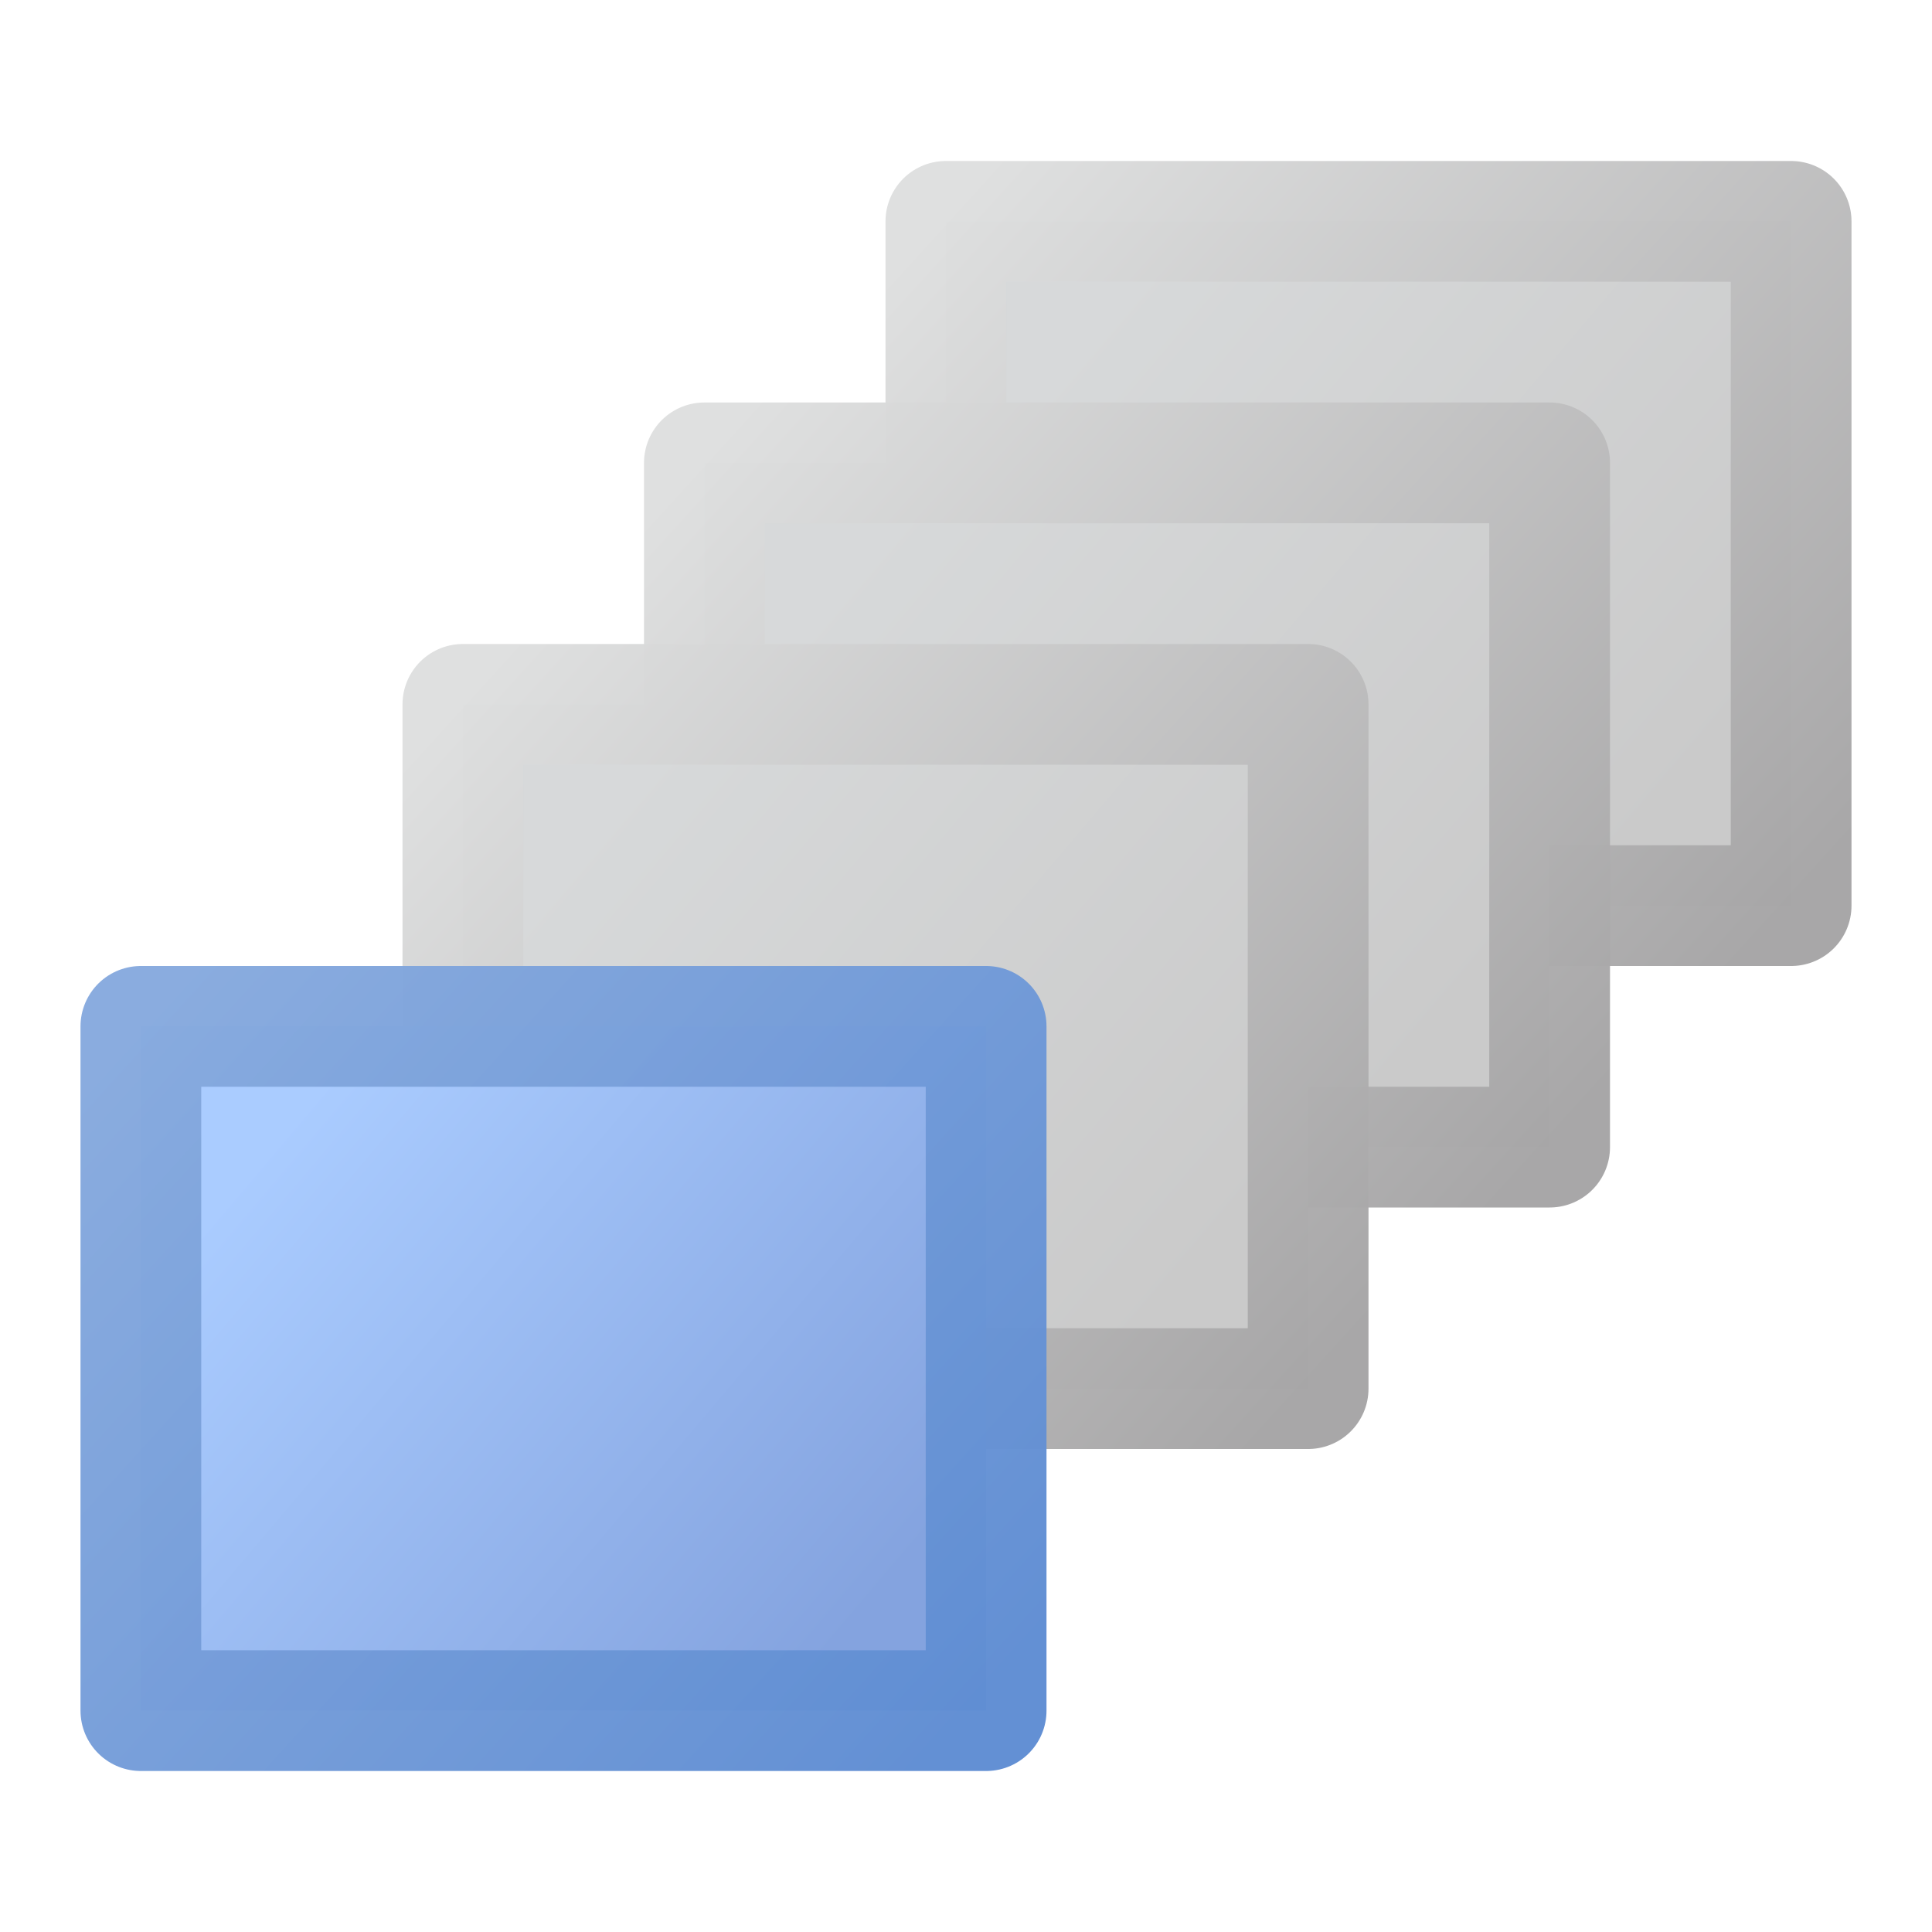
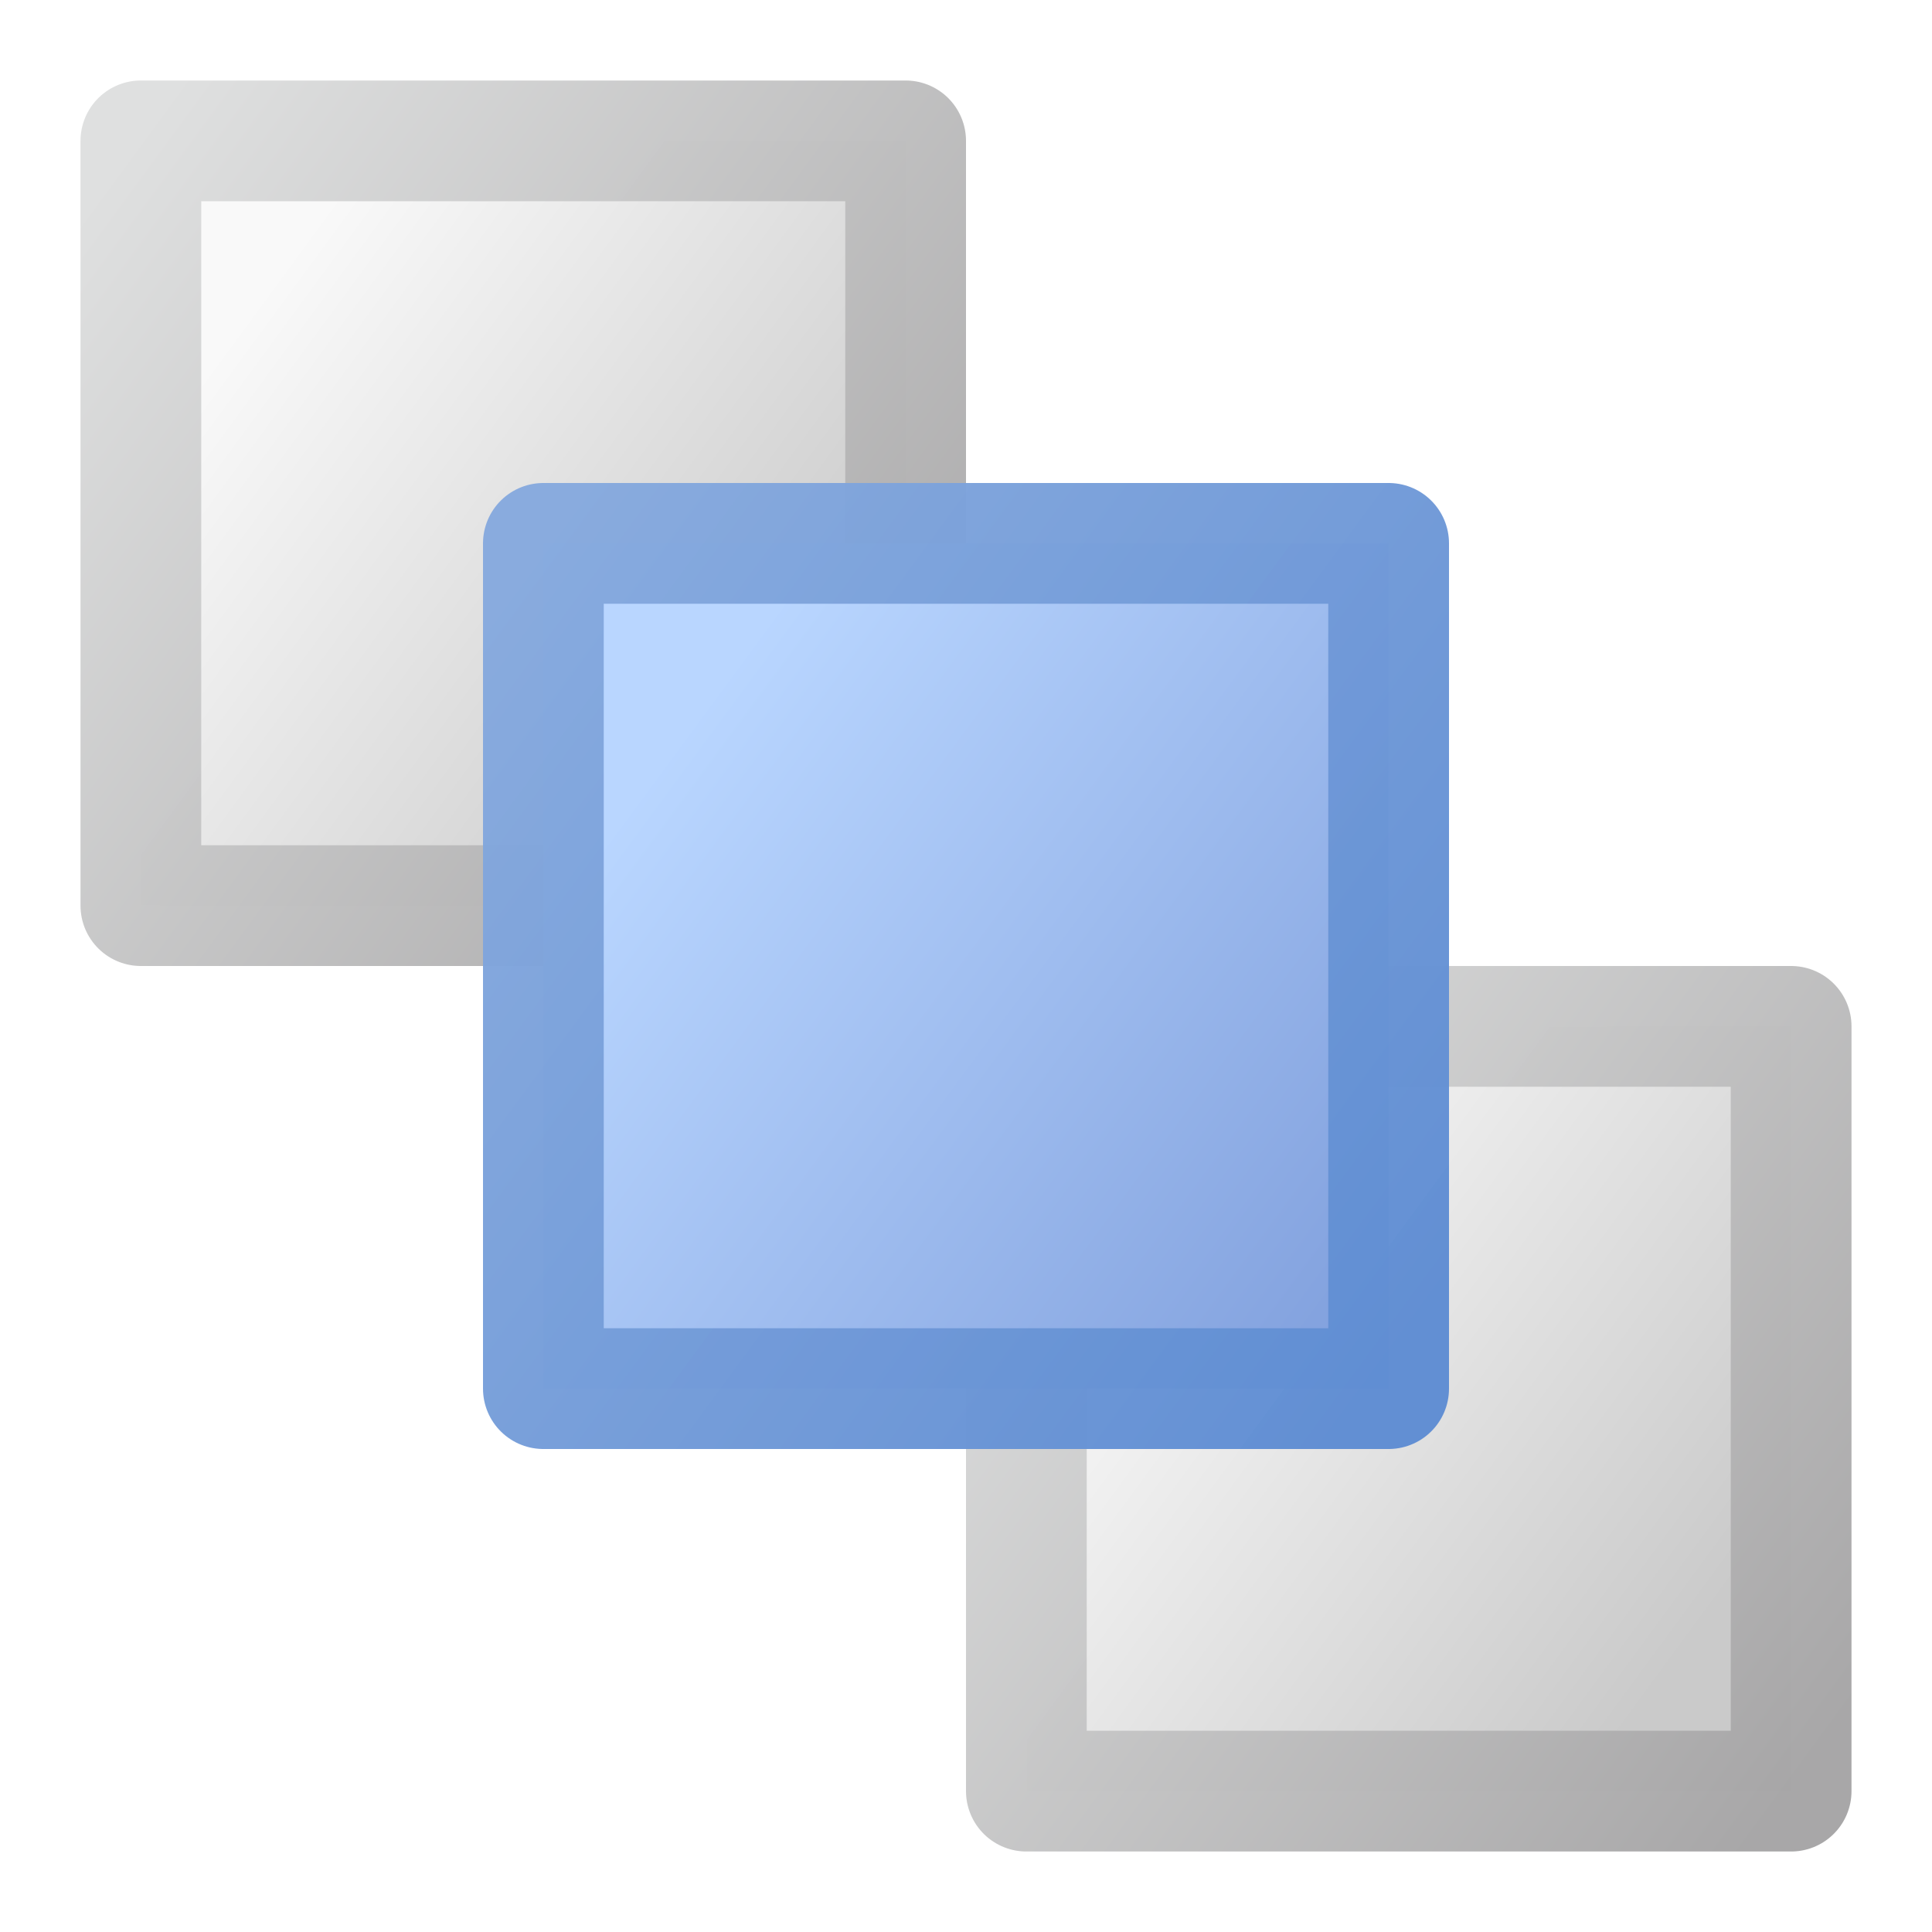
<svg xmlns="http://www.w3.org/2000/svg" xmlns:xlink="http://www.w3.org/1999/xlink" width="24" height="24" id="svg2" version="1.0">
  <defs id="defs4">
    <linearGradient id="linearGradient903">
-       <stop id="stop899" offset="0" style="stop-color:#aaccff;stop-opacity:1" />
-       <stop id="stop901" offset="1" style="stop-color:#84a3df;stop-opacity:1" />
+       <stop style="stop-color:#b9d6ff;stop-opacity:1" offset="0" id="stop899" />
+       <stop style="stop-color:#84a3df;stop-opacity:1" offset="1" id="stop901" />
    </linearGradient>
    <linearGradient id="linearGradient891">
-       <stop style="stop-color:#5f8dd3;stop-opacity:1;" offset="0" id="stop887" />
-       <stop style="stop-color:#87aade;stop-opacity:1" offset="1" id="stop889" />
+       <stop id="stop887" offset="0" style="stop-color:#5f8dd3;stop-opacity:1;" />
+       <stop id="stop889" offset="1" style="stop-color:#87aade;stop-opacity:1" />
    </linearGradient>
    <linearGradient id="linearGradient856">
-       <stop id="stop852" offset="0" style="stop-color:#d7d9da;stop-opacity:1" />
-       <stop id="stop854" offset="1" style="stop-color:#cacaca;stop-opacity:1" />
+       <stop style="stop-color:#f9f9f9;stop-opacity:1" offset="0" id="stop852" />
+       <stop style="stop-color:#cacaca;stop-opacity:1" offset="1" id="stop854" />
    </linearGradient>
    <linearGradient id="linearGradient848">
-       <stop id="stop843" offset="0" style="stop-color:#a6a5a6;stop-opacity:1" />
-       <stop id="stop845" offset="1" style="stop-color:#dedfdf;stop-opacity:1" />
+       <stop style="stop-color:#a6a5a6;stop-opacity:1" offset="0" id="stop843" />
+       <stop style="stop-color:#dedfdf;stop-opacity:1" offset="1" id="stop845" />
    </linearGradient>
-     <linearGradient gradientTransform="matrix(1.5,0,0,1.416667,27.5,20.70833)" gradientUnits="userSpaceOnUse" y2="8.5" x2="-14.5" y1="14.5" x1="-7.5" id="linearGradient850" xlink:href="#linearGradient848" />
-     <linearGradient gradientTransform="matrix(1.5,0,0,1.416667,27.5,20.70833)" gradientUnits="userSpaceOnUse" y2="13" x2="-8" y1="9" x1="-13" id="linearGradient858" xlink:href="#linearGradient856" />
-     <linearGradient gradientTransform="matrix(1.5,0,0,1.416667,33.5,14.70833)" y2="13" x2="-8" y1="9" x1="-13" gradientUnits="userSpaceOnUse" id="linearGradient866" xlink:href="#linearGradient856" />
-     <linearGradient gradientTransform="matrix(1.5,0,0,1.416667,33.5,14.70833)" y2="8.5" x2="-14.5" y1="14.5" x1="-7.5" gradientUnits="userSpaceOnUse" id="linearGradient868" xlink:href="#linearGradient848" />
-     <linearGradient gradientTransform="matrix(1.5,0,0,1.416667,30.5,17.70833)" y2="13" x2="-8" y1="9" x1="-13" gradientUnits="userSpaceOnUse" id="linearGradient870" xlink:href="#linearGradient856" />
-     <linearGradient gradientTransform="matrix(1.5,0,0,1.416667,30.5,17.70833)" y2="8.5" x2="-14.5" y1="14.5" x1="-7.5" gradientUnits="userSpaceOnUse" id="linearGradient873" xlink:href="#linearGradient848" />
-     <linearGradient gradientTransform="matrix(1.5,0,0,1.416667,23.5,24.70833)" y2="13" x2="-8" y1="9" x1="-13" gradientUnits="userSpaceOnUse" id="linearGradient875" xlink:href="#linearGradient903" />
-     <linearGradient gradientTransform="matrix(1.5,0,0,1.416667,23.5,24.70833)" y2="8.5" x2="-14.5" y1="14.5" x1="-7.5" gradientUnits="userSpaceOnUse" id="linearGradient877" xlink:href="#linearGradient891" />
+     <linearGradient xlink:href="#linearGradient848" id="linearGradient850" x1="-7.5" y1="14.5" x2="-14.5" y2="8.5" gradientUnits="userSpaceOnUse" gradientTransform="matrix(1.357143,0,0,1.583333,32.42857,23.29167)" />
+     <linearGradient xlink:href="#linearGradient856" id="linearGradient858" x1="-12.944" y1="9.167" x2="-8.278" y2="13.167" gradientUnits="userSpaceOnUse" gradientTransform="matrix(1.357143,0,0,1.583333,32.42857,23.29167)" />
+     <linearGradient xlink:href="#linearGradient903" id="linearGradient875" gradientUnits="userSpaceOnUse" x1="-12.909" y1="9.318" x2="-7.818" y2="13.682" gradientTransform="matrix(1.5,0,0,1.75,28.5,15.875)" />
+     <linearGradient xlink:href="#linearGradient891" id="linearGradient877" gradientUnits="userSpaceOnUse" x1="-7.5" y1="14.5" x2="-14.5" y2="8.5" gradientTransform="matrix(1.5,0,0,1.75,28.5,15.875)" />
+     <linearGradient xlink:href="#linearGradient856" id="linearGradient887" gradientUnits="userSpaceOnUse" gradientTransform="matrix(1.357143,0,0,1.583333,21.42857,12.29167)" x1="-12.944" y1="9.167" x2="-8.278" y2="13.167" />
+     <linearGradient xlink:href="#linearGradient848" id="linearGradient889" gradientUnits="userSpaceOnUse" gradientTransform="matrix(1.357143,0,0,1.583333,21.42857,12.29167)" x1="-7.5" y1="14.5" x2="-14.5" y2="8.5" />
  </defs>
  <g id="layer1" transform="translate(0,-24)">
-     <rect y="26.75" x="11.75" height="8.5" width="10.5" id="rect864" style="opacity:1;fill:url(#linearGradient866);fill-opacity:1;fill-rule:evenodd;stroke:url(#linearGradient868);stroke-width:1.5;stroke-linecap:butt;stroke-linejoin:round;stroke-miterlimit:4;stroke-dasharray:none;stroke-dashoffset:0;stroke-opacity:0.976;paint-order:normal" />
-     <rect style="opacity:1;fill:url(#linearGradient870);fill-opacity:1;fill-rule:evenodd;stroke:url(#linearGradient873);stroke-width:1.5;stroke-linecap:butt;stroke-linejoin:round;stroke-miterlimit:4;stroke-dasharray:none;stroke-dashoffset:0;stroke-opacity:0.976;paint-order:normal" id="rect862" width="10.5" height="8.5" x="8.75" y="29.75" />
-     <rect style="opacity:1;fill:url(#linearGradient858);fill-opacity:1;fill-rule:evenodd;stroke:url(#linearGradient850);stroke-width:1.5;stroke-linecap:butt;stroke-linejoin:round;stroke-miterlimit:4;stroke-dasharray:none;stroke-dashoffset:0;stroke-opacity:0.976;paint-order:normal" id="rect841" width="10.5" height="8.5" x="5.75" y="32.75" />
-     <rect y="36.75" x="1.75" height="8.5" width="10.5" id="rect860" style="opacity:1;fill:url(#linearGradient875);fill-opacity:1;fill-rule:evenodd;stroke:url(#linearGradient877);stroke-width:1.5;stroke-linecap:butt;stroke-linejoin:round;stroke-miterlimit:4;stroke-dasharray:none;stroke-dashoffset:0;stroke-opacity:0.976;paint-order:normal" />
+     <rect y="25.75" x="1.75" height="9.5" width="9.5" id="rect885" style="opacity:1;fill:url(#linearGradient887);fill-opacity:1;fill-rule:evenodd;stroke:url(#linearGradient889);stroke-width:1.5;stroke-linecap:butt;stroke-linejoin:round;stroke-miterlimit:4;stroke-dasharray:none;stroke-dashoffset:0;stroke-opacity:0.976;paint-order:normal" />
+     <rect style="opacity:1;fill:url(#linearGradient858);fill-opacity:1;fill-rule:evenodd;stroke:url(#linearGradient850);stroke-width:1.5;stroke-linecap:butt;stroke-linejoin:round;stroke-miterlimit:4;stroke-dasharray:none;stroke-dashoffset:0;stroke-opacity:0.976;paint-order:normal" id="rect841" width="9.5" height="9.5" x="12.75" y="36.75" />
+     <rect y="30.75" x="6.75" height="10.5" width="10.5" id="rect860" style="opacity:1;fill:url(#linearGradient875);fill-opacity:1;fill-rule:evenodd;stroke:url(#linearGradient877);stroke-width:1.5;stroke-linecap:butt;stroke-linejoin:round;stroke-miterlimit:4;stroke-dasharray:none;stroke-dashoffset:0;stroke-opacity:0.976;paint-order:normal" />
  </g>
</svg>
